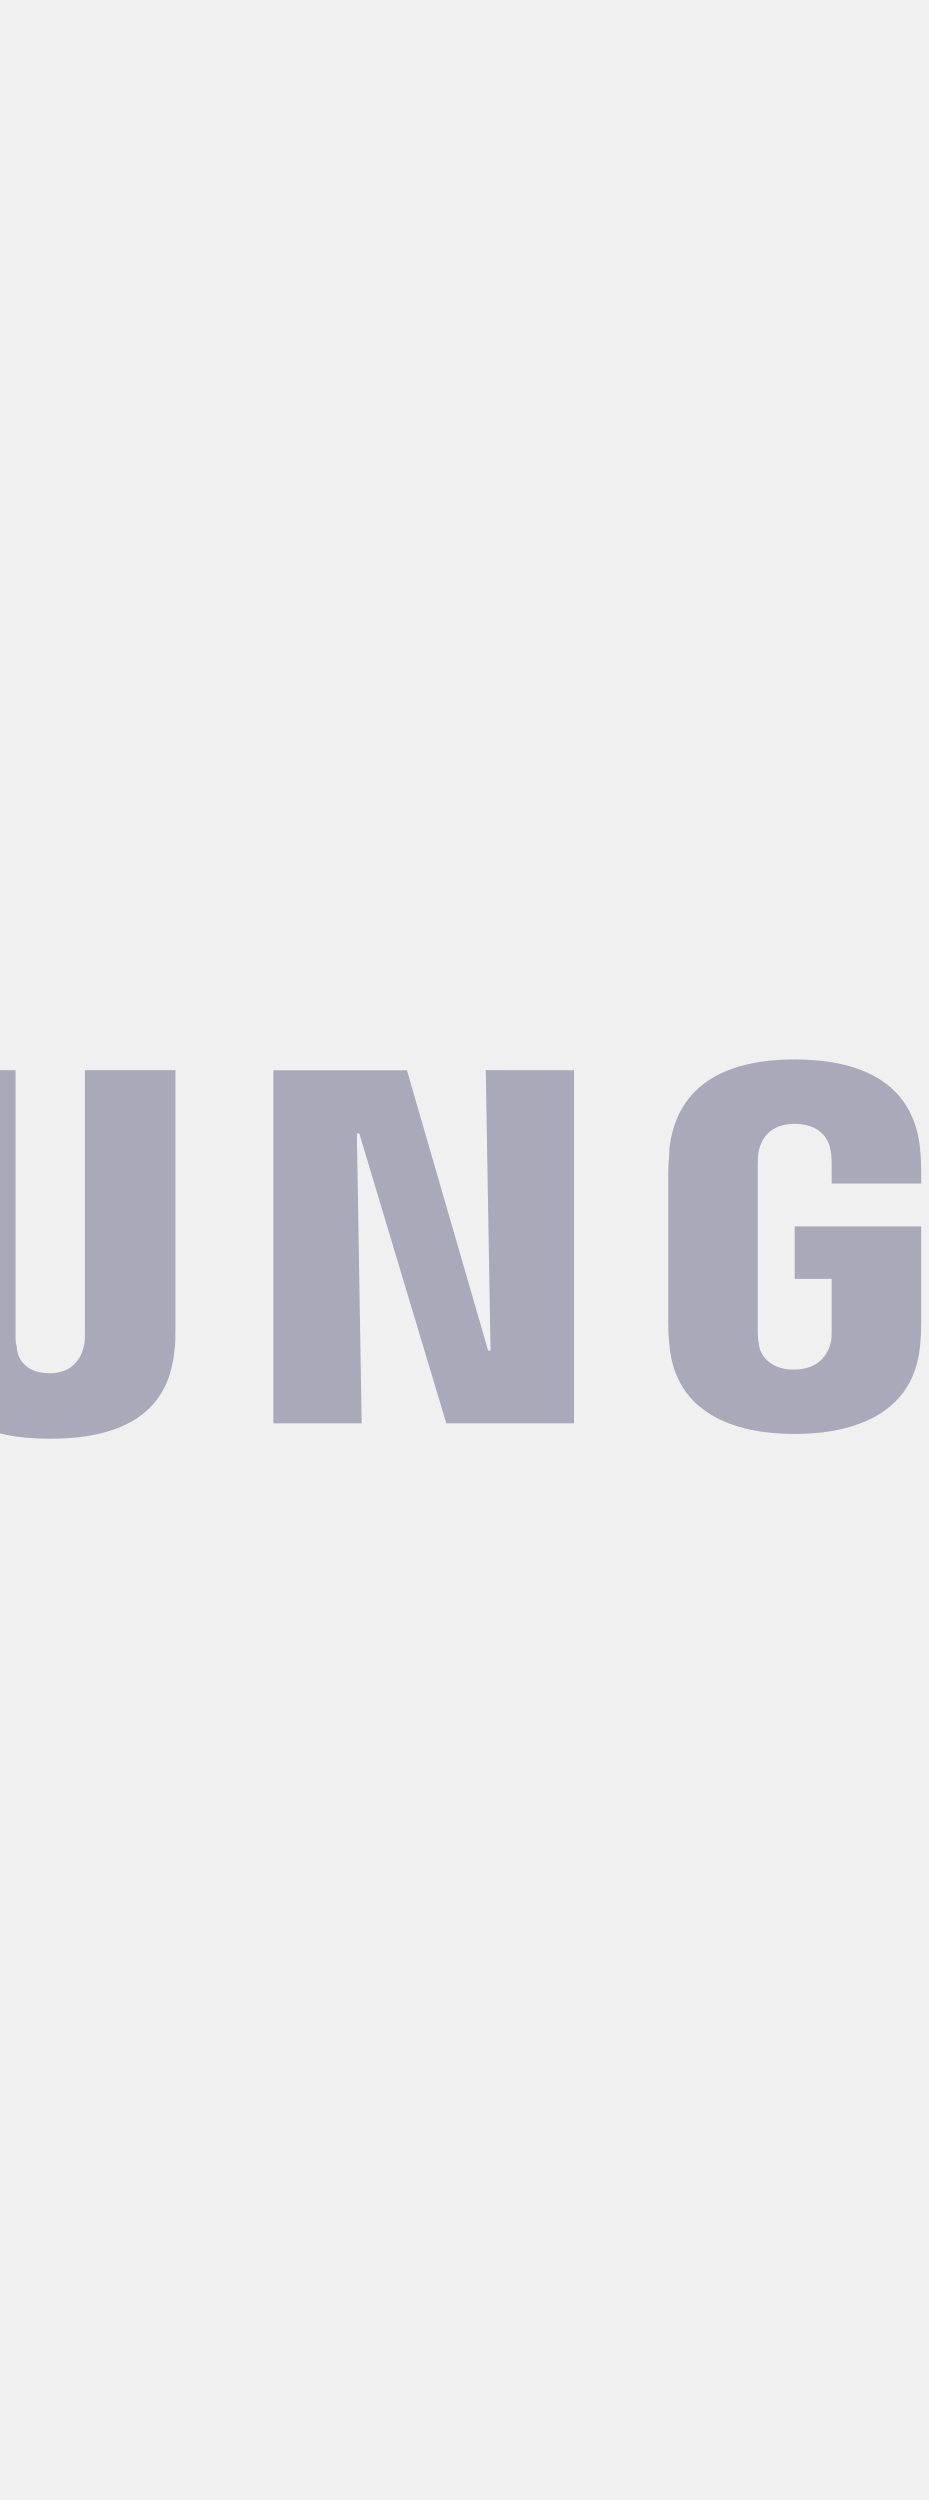
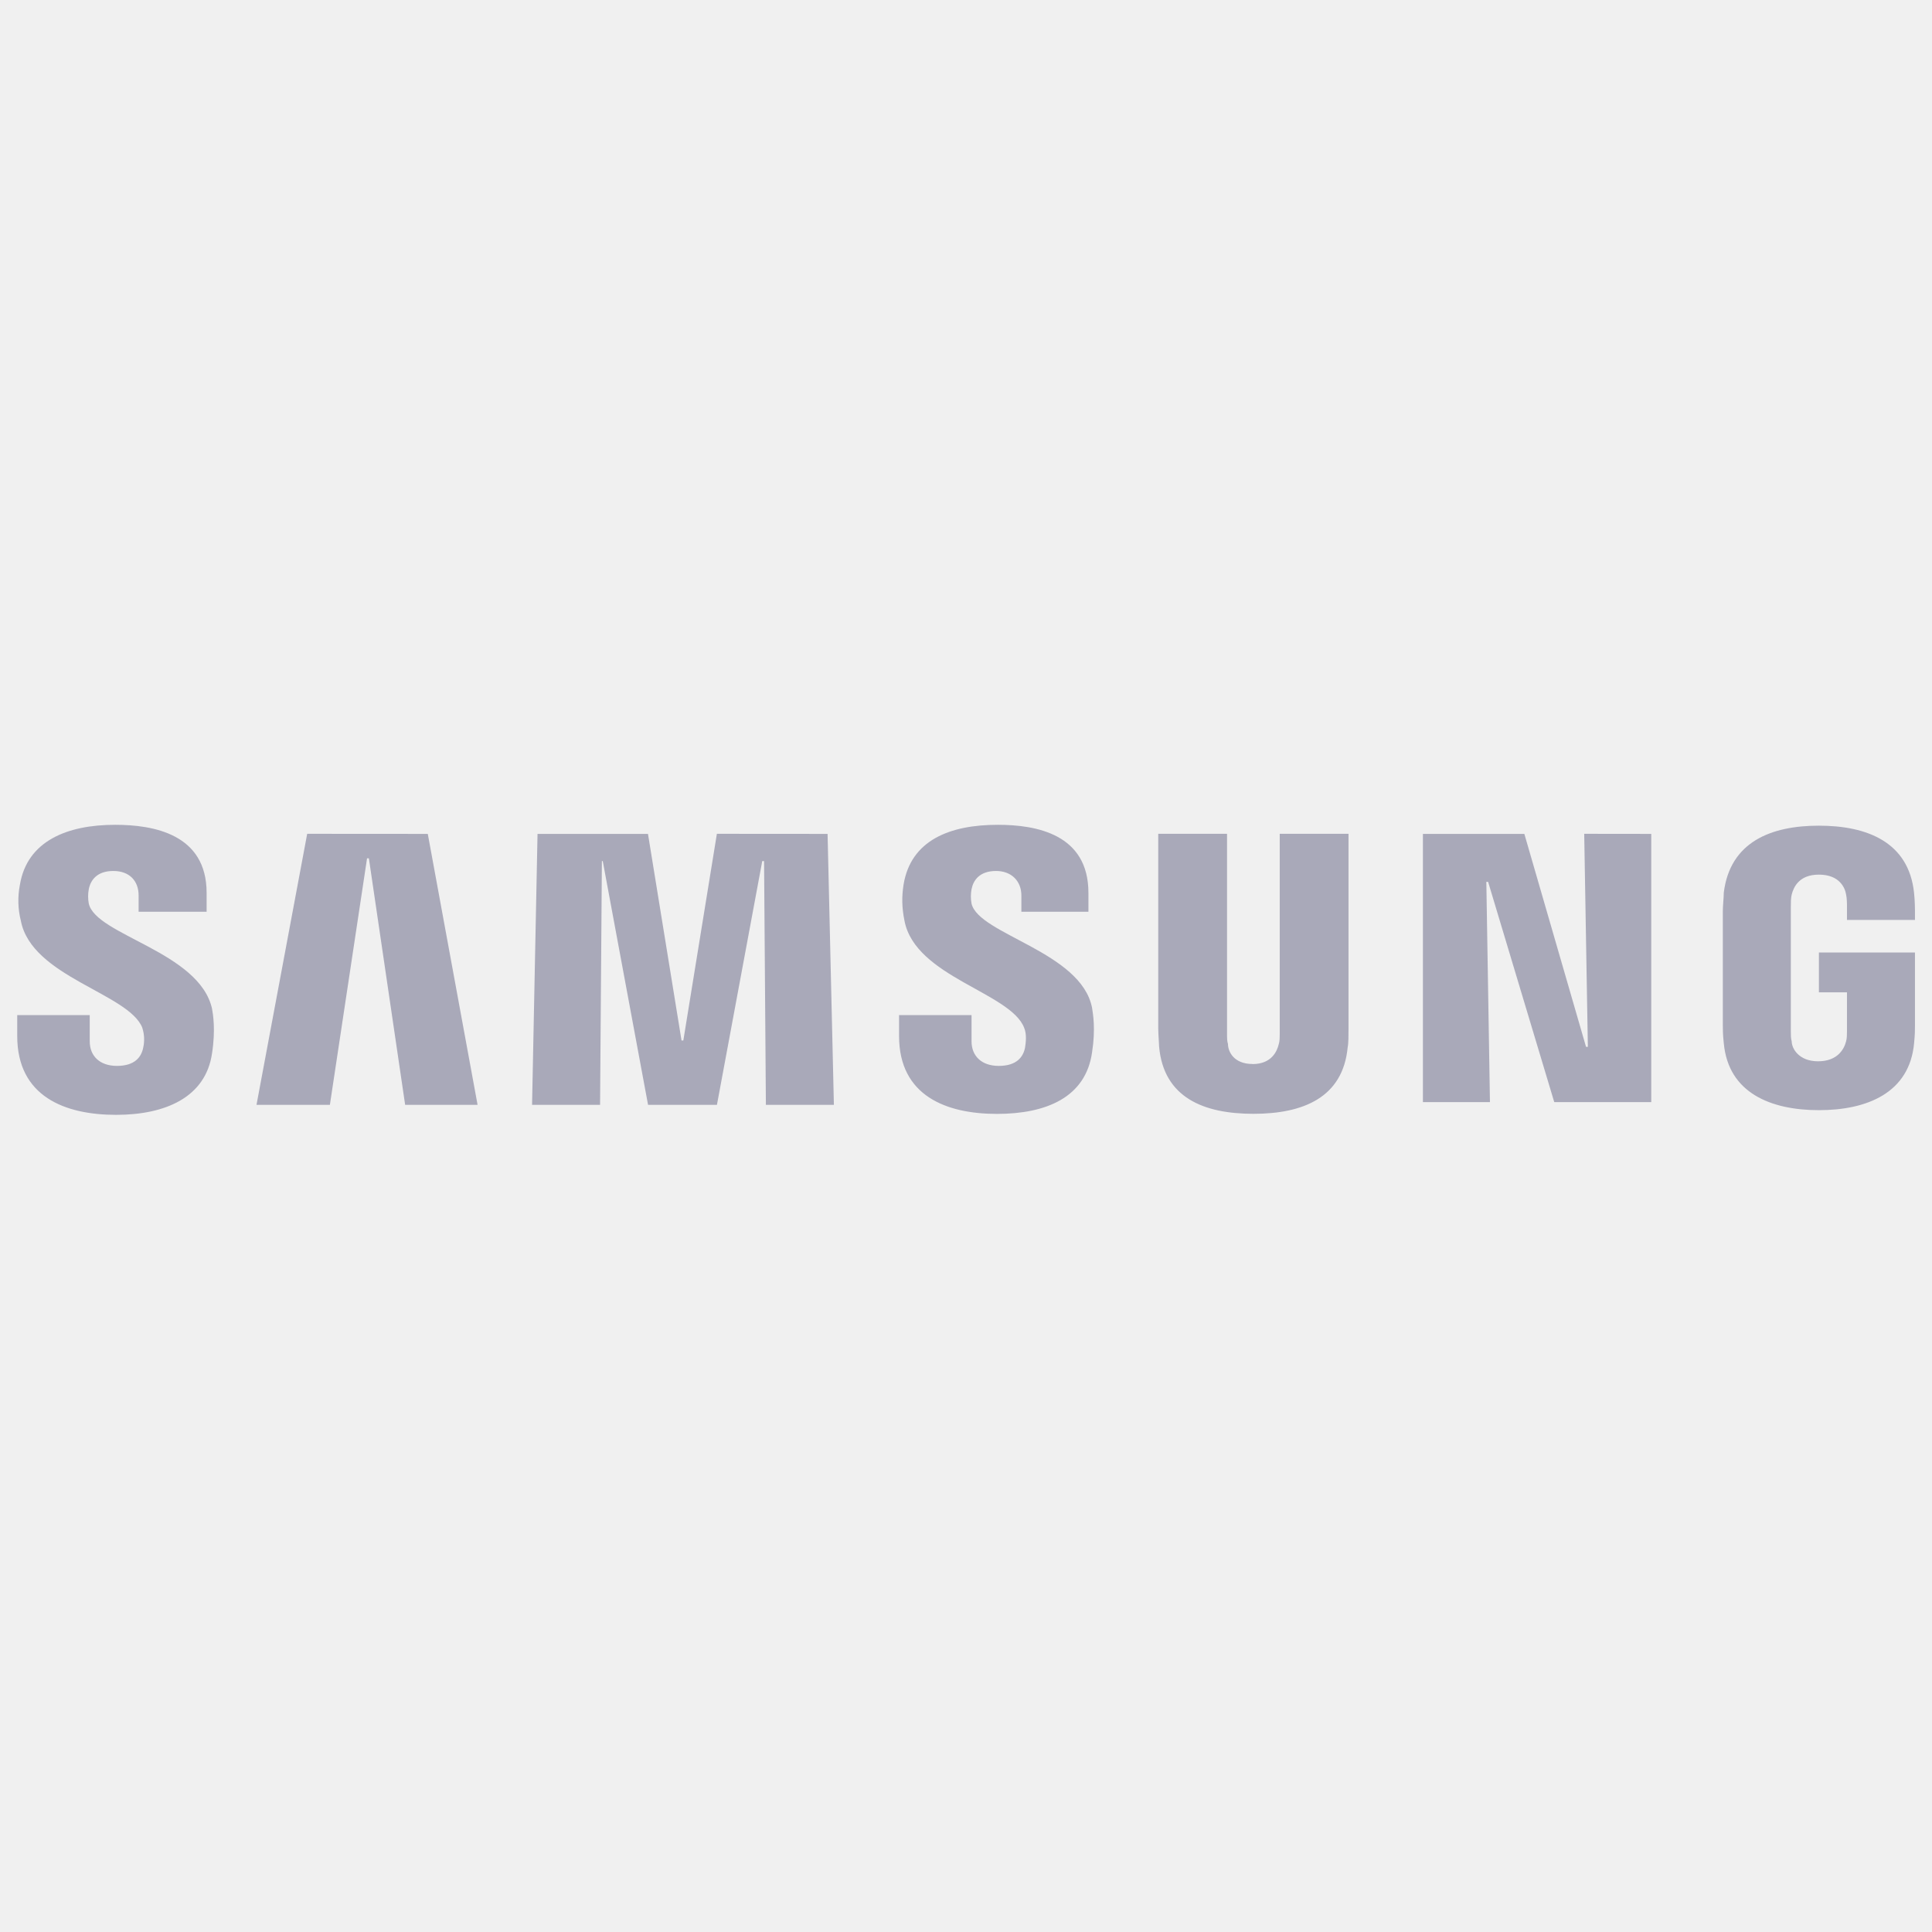
- <svg xmlns="http://www.w3.org/2000/svg" width="65" height="175" viewBox="0 0 65 175" fill="none">
-   <g clip-path="url(#clip0_0_326)">
-     <path d="M34.003 74.91L34.338 94.541H34.17L28.486 74.917H19.137V99.634H25.317L24.981 79.34H25.149L31.241 99.634H40.182V74.917L34.003 74.91ZM-83.681 74.91L-88.352 99.889H-81.59L-78.165 77.169H-77.997L-74.653 99.889H-67.978L-72.569 74.917L-83.681 74.91ZM-45.928 74.91L-49.017 93.958H-49.185L-52.275 74.917H-62.454L-62.957 99.889H-56.69L-56.523 77.424H-56.443L-52.267 99.889H-45.92L-41.745 77.424H-41.577L-41.41 99.889H-35.143L-35.726 74.917L-45.928 74.91ZM-98.874 92.792C-98.684 93.386 -98.657 94.02 -98.794 94.628C-98.962 95.459 -99.545 96.297 -101.213 96.297C-102.802 96.297 -103.72 95.379 -103.72 94.038V91.619H-110.402V93.543C-110.402 99.139 -105.979 100.808 -101.294 100.808C-96.79 100.808 -93.03 99.219 -92.447 95.124C-92.112 92.952 -92.36 91.539 -92.447 91.036C-93.613 85.775 -103.137 84.266 -103.808 81.344C-103.891 80.904 -103.891 80.451 -103.808 80.011C-103.64 79.173 -103.05 78.335 -101.549 78.335C-100.048 78.335 -99.217 79.26 -99.217 80.594V82.095H-92.95V80.346C-92.95 74.917 -97.876 74.079 -101.381 74.079C-105.811 74.079 -109.484 75.58 -110.154 79.595C-110.374 80.7 -110.344 81.841 -110.067 82.933C-109.069 88.106 -100.128 89.615 -98.874 92.785M-17.611 92.785C-17.363 93.368 -17.45 94.125 -17.53 94.628C-17.698 95.459 -18.281 96.297 -19.95 96.297C-21.538 96.297 -22.456 95.379 -22.456 94.038V91.619H-29.139V93.543C-29.139 99.051 -24.796 100.72 -20.117 100.72C-15.607 100.72 -11.934 99.219 -11.351 95.044C-11.016 92.872 -11.264 91.539 -11.351 90.948C-12.35 85.775 -21.793 84.186 -22.456 81.344C-22.541 80.904 -22.541 80.451 -22.456 80.011C-22.289 79.173 -21.706 78.335 -20.198 78.335C-18.784 78.335 -17.866 79.26 -17.866 80.594V82.095H-11.686V80.346C-11.686 74.917 -16.532 74.079 -20.037 74.079C-24.46 74.079 -28.053 75.5 -28.723 79.595C-28.891 80.681 -28.891 81.679 -28.636 82.933C-27.637 88.106 -18.871 89.527 -17.611 92.785ZM3.434 96.129C5.183 96.129 5.693 94.963 5.853 94.293C5.941 94.038 5.941 93.623 5.941 93.375V74.91H12.28V92.865C12.28 93.368 12.28 94.286 12.207 94.541C11.785 99.212 8.112 100.713 3.514 100.713C-1.077 100.713 -4.749 99.212 -5.172 94.534C-5.172 94.286 -5.252 93.368 -5.252 92.865V74.91H1.088V93.368C1.088 93.703 1.088 94.031 1.175 94.286C1.175 94.949 1.685 96.122 3.434 96.122M55.55 95.874C57.386 95.874 57.969 94.708 58.137 94.031C58.217 93.783 58.217 93.368 58.217 93.112V89.52H55.63V85.847H64.484V92.53C64.484 93.032 64.484 93.368 64.404 94.206C63.981 98.796 60.053 100.378 55.63 100.378C51.207 100.378 47.279 98.796 46.864 94.198C46.777 93.368 46.777 93.032 46.777 92.53V82.007C46.777 81.592 46.864 80.754 46.864 80.331C47.447 75.66 51.207 74.159 55.63 74.159C60.053 74.159 63.901 75.66 64.396 80.339C64.484 81.089 64.484 82.007 64.484 82.007V82.845H58.217V81.424C58.217 81.424 58.217 80.841 58.137 80.506C58.049 79.923 57.554 78.67 55.63 78.67C53.794 78.67 53.298 79.836 53.123 80.506C53.043 80.834 53.043 81.257 53.043 81.672V93.112C53.043 93.448 53.043 93.783 53.123 94.031C53.123 94.701 53.794 95.874 55.55 95.874Z" fill="#A9A9B9" />
+ <svg xmlns="http://www.w3.org/2000/svg" width="71" height="71" viewBox="0 0 71 71" fill="none">
+   <g clip-path="url(#clip0_0_522)">
+     <path d="M58.219 30.642L58.353 38.471H58.286L56.019 30.645H52.291V40.502H54.755L54.622 32.409H54.688L57.118 40.502H60.683V30.645L58.219 30.642ZM11.289 30.642L9.426 40.603H12.123L13.489 31.543H13.556L14.889 40.603H17.551L15.721 30.645L11.289 30.642ZM26.345 30.642L25.112 38.238H25.046L23.813 30.645H19.754L19.553 40.603H22.052L22.119 31.645H22.151L23.816 40.603H26.347L28.012 31.645H28.079L28.146 40.603H30.645L30.413 30.645L26.345 30.642ZM5.23 37.773C5.306 38.01 5.317 38.263 5.262 38.505C5.195 38.837 4.963 39.171 4.298 39.171C3.664 39.171 3.298 38.805 3.298 38.27V37.305H0.633V38.072C0.633 40.304 2.397 40.97 4.266 40.97C6.061 40.97 7.561 40.336 7.793 38.703C7.927 37.837 7.828 37.273 7.793 37.073C7.328 34.975 3.53 34.373 3.263 33.208C3.23 33.032 3.23 32.852 3.263 32.676C3.33 32.342 3.565 32.008 4.164 32.008C4.763 32.008 5.094 32.377 5.094 32.909V33.507H7.593V32.81C7.593 30.645 5.628 30.311 4.231 30.311C2.464 30.311 0.999 30.909 0.732 32.511C0.645 32.951 0.656 33.406 0.767 33.841C1.165 35.905 4.731 36.506 5.23 37.77M37.637 37.77C37.736 38.003 37.701 38.305 37.669 38.505C37.602 38.837 37.369 39.171 36.704 39.171C36.07 39.171 35.704 38.805 35.704 38.27V37.305H33.04V38.072C33.04 40.269 34.772 40.935 36.637 40.935C38.436 40.935 39.9 40.336 40.133 38.671C40.267 37.805 40.168 37.273 40.133 37.038C39.735 34.975 35.969 34.341 35.704 33.208C35.671 33.032 35.671 32.852 35.704 32.676C35.771 32.342 36.004 32.008 36.605 32.008C37.169 32.008 37.535 32.377 37.535 32.909V33.507H39.999V32.81C39.999 30.645 38.067 30.311 36.669 30.311C34.905 30.311 33.473 30.877 33.205 32.511C33.138 32.944 33.138 33.342 33.24 33.841C33.638 35.905 37.134 36.471 37.637 37.77ZM46.029 39.104C46.726 39.104 46.93 38.639 46.994 38.372C47.029 38.27 47.029 38.104 47.029 38.006V30.642H49.557V37.802C49.557 38.003 49.557 38.369 49.528 38.471C49.359 40.333 47.895 40.932 46.061 40.932C44.23 40.932 42.766 40.333 42.597 38.468C42.597 38.369 42.565 38.003 42.565 37.802V30.642H45.093V38.003C45.093 38.136 45.093 38.267 45.128 38.369C45.128 38.633 45.331 39.101 46.029 39.101M66.812 39.002C67.544 39.002 67.776 38.537 67.843 38.267C67.875 38.168 67.875 38.003 67.875 37.901V36.468H66.844V35.004H70.374V37.669C70.374 37.869 70.374 38.003 70.342 38.337C70.174 40.167 68.608 40.798 66.844 40.798C65.08 40.798 63.514 40.167 63.348 38.334C63.313 38.003 63.313 37.869 63.313 37.669V33.472C63.313 33.307 63.348 32.973 63.348 32.804C63.58 30.941 65.08 30.343 66.844 30.343C68.608 30.343 70.142 30.941 70.34 32.807C70.374 33.106 70.374 33.472 70.374 33.472V33.807H67.875V33.24C67.875 33.24 67.875 33.007 67.843 32.874C67.808 32.641 67.611 32.142 66.844 32.142C66.111 32.142 65.914 32.606 65.844 32.874C65.812 33.005 65.812 33.173 65.812 33.339V37.901C65.812 38.035 65.812 38.168 65.844 38.267C65.844 38.534 66.111 39.002 66.812 39.002Z" fill="#A9A9B9" />
  </g>
  <defs>
-     <clipPath id="clip0_0_326">
-       <rect width="174.886" height="174.886" fill="white" transform="translate(-110.402)" />
+     <clipPath id="clip0_0_522">
+       <rect width="69.741" height="69.741" fill="white" transform="translate(0.634033 0.768677)" />
    </clipPath>
  </defs>
</svg>
